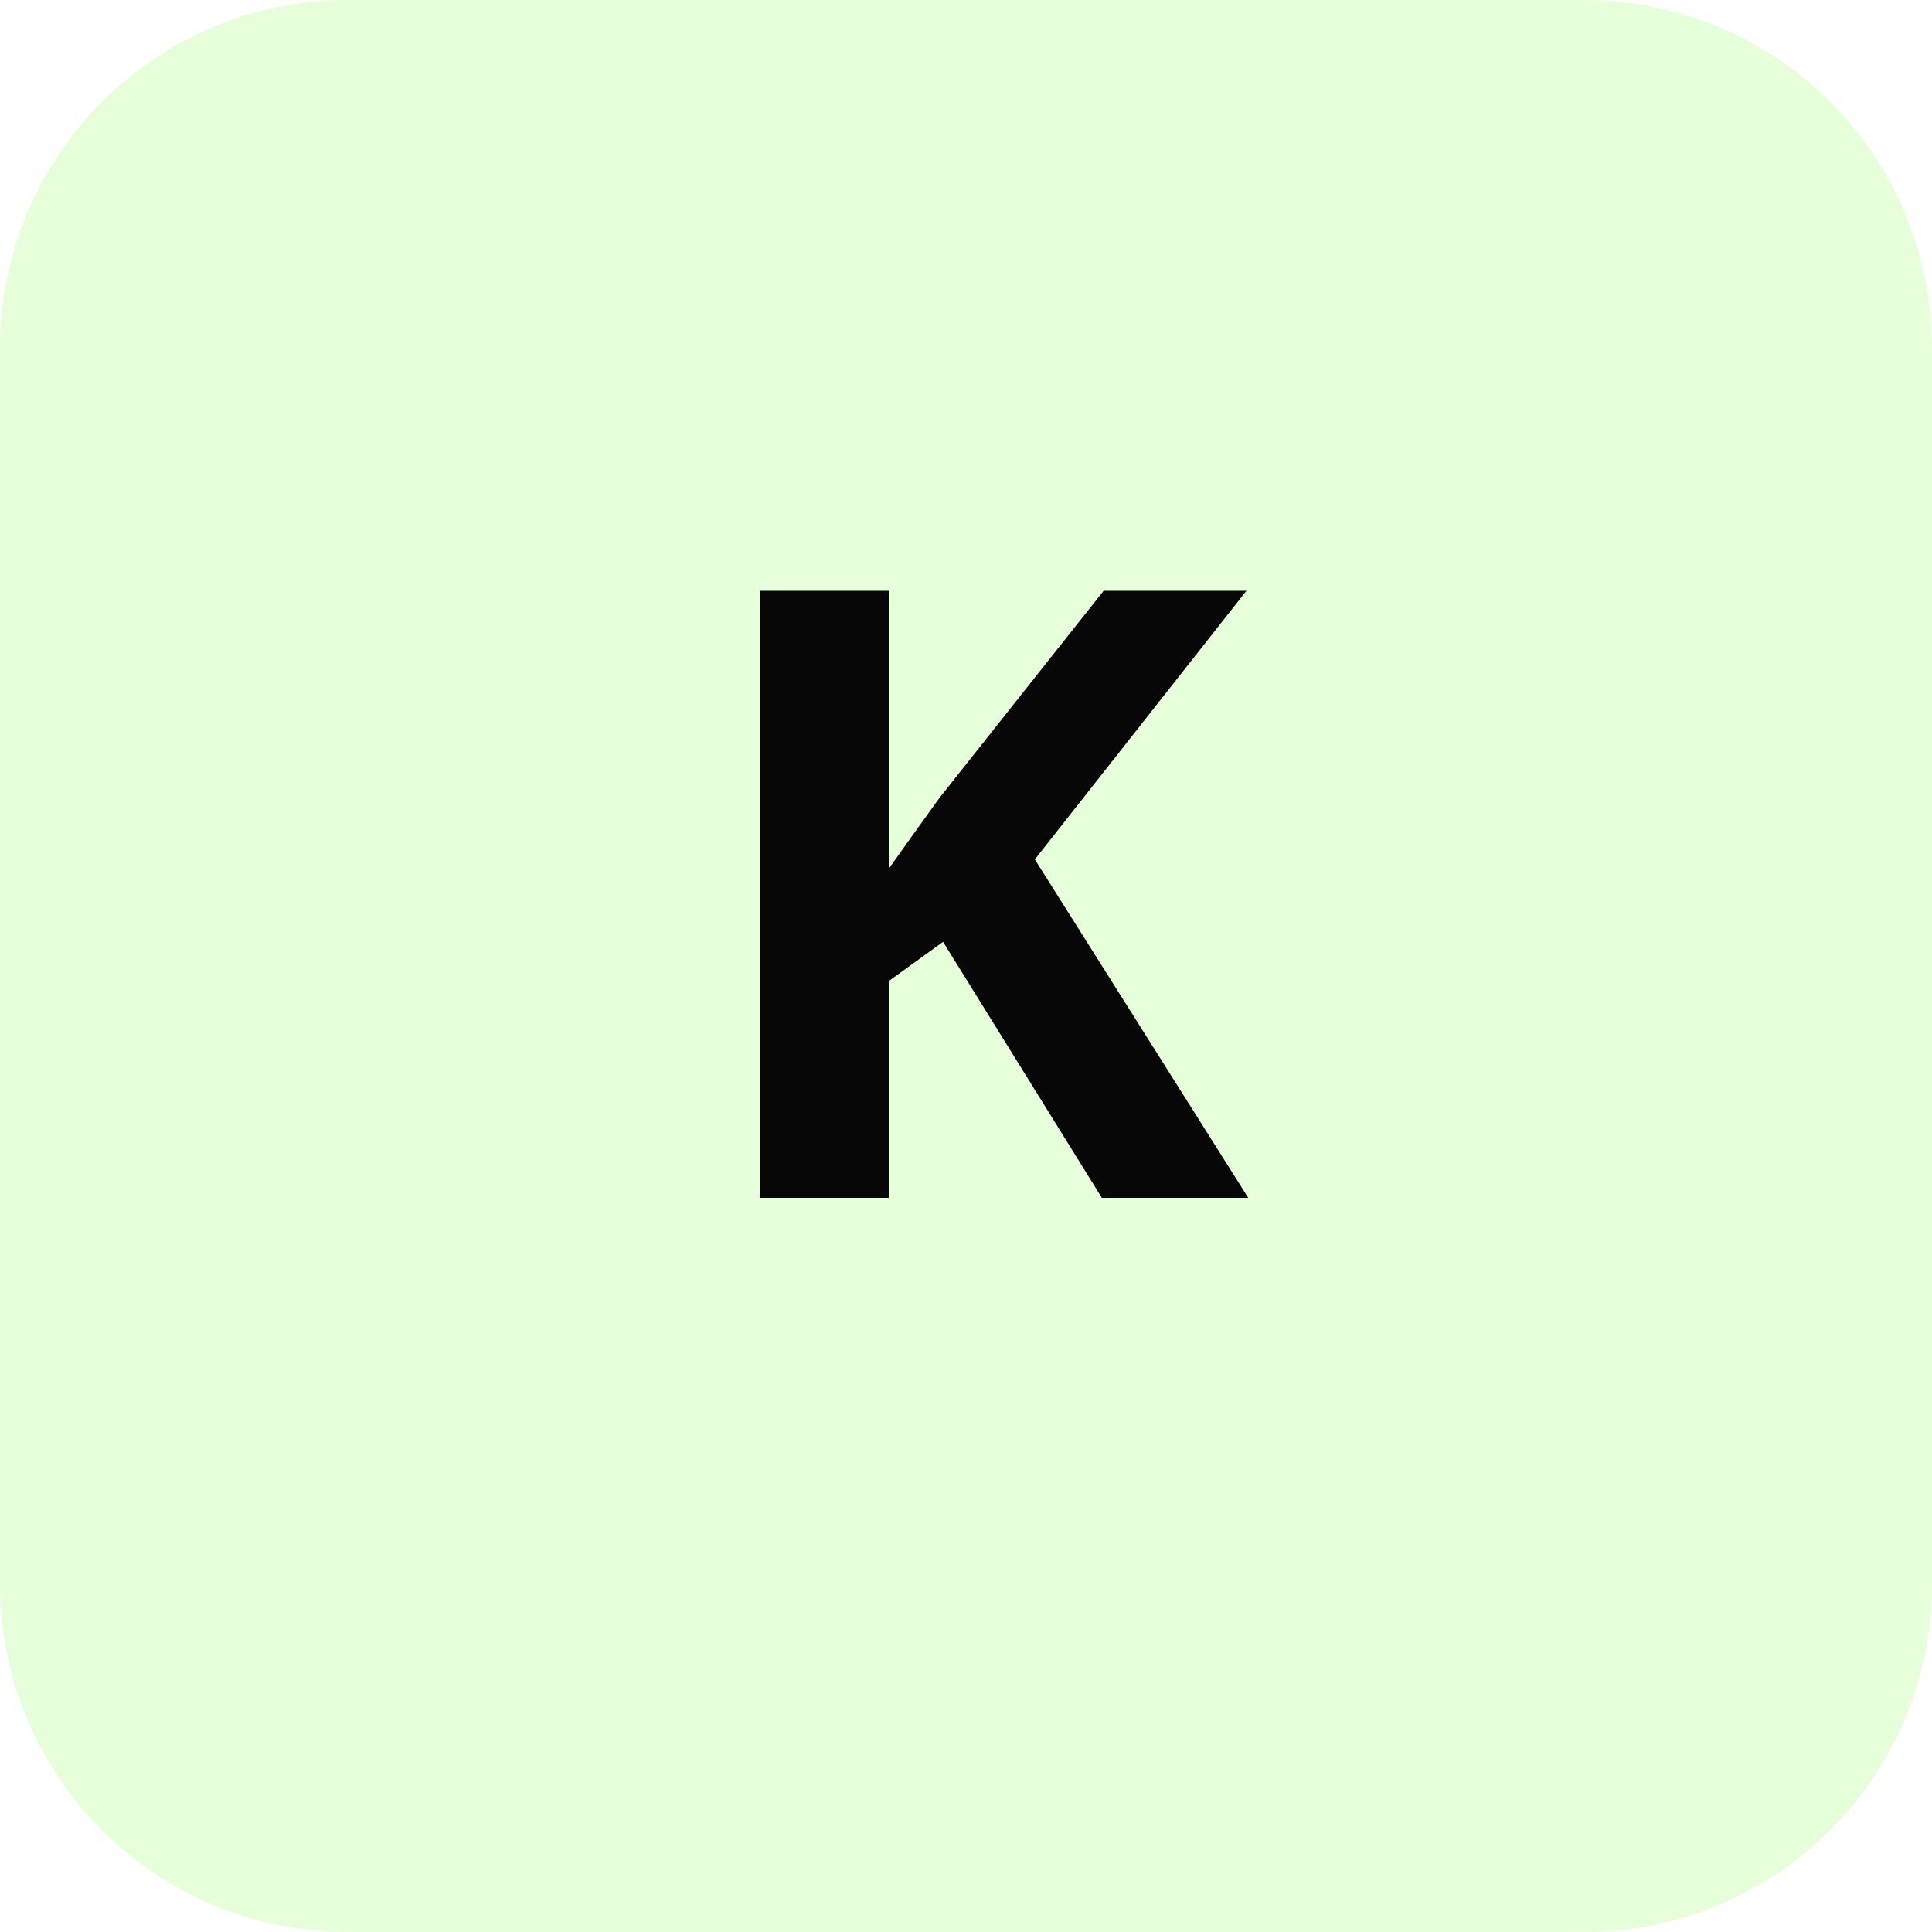
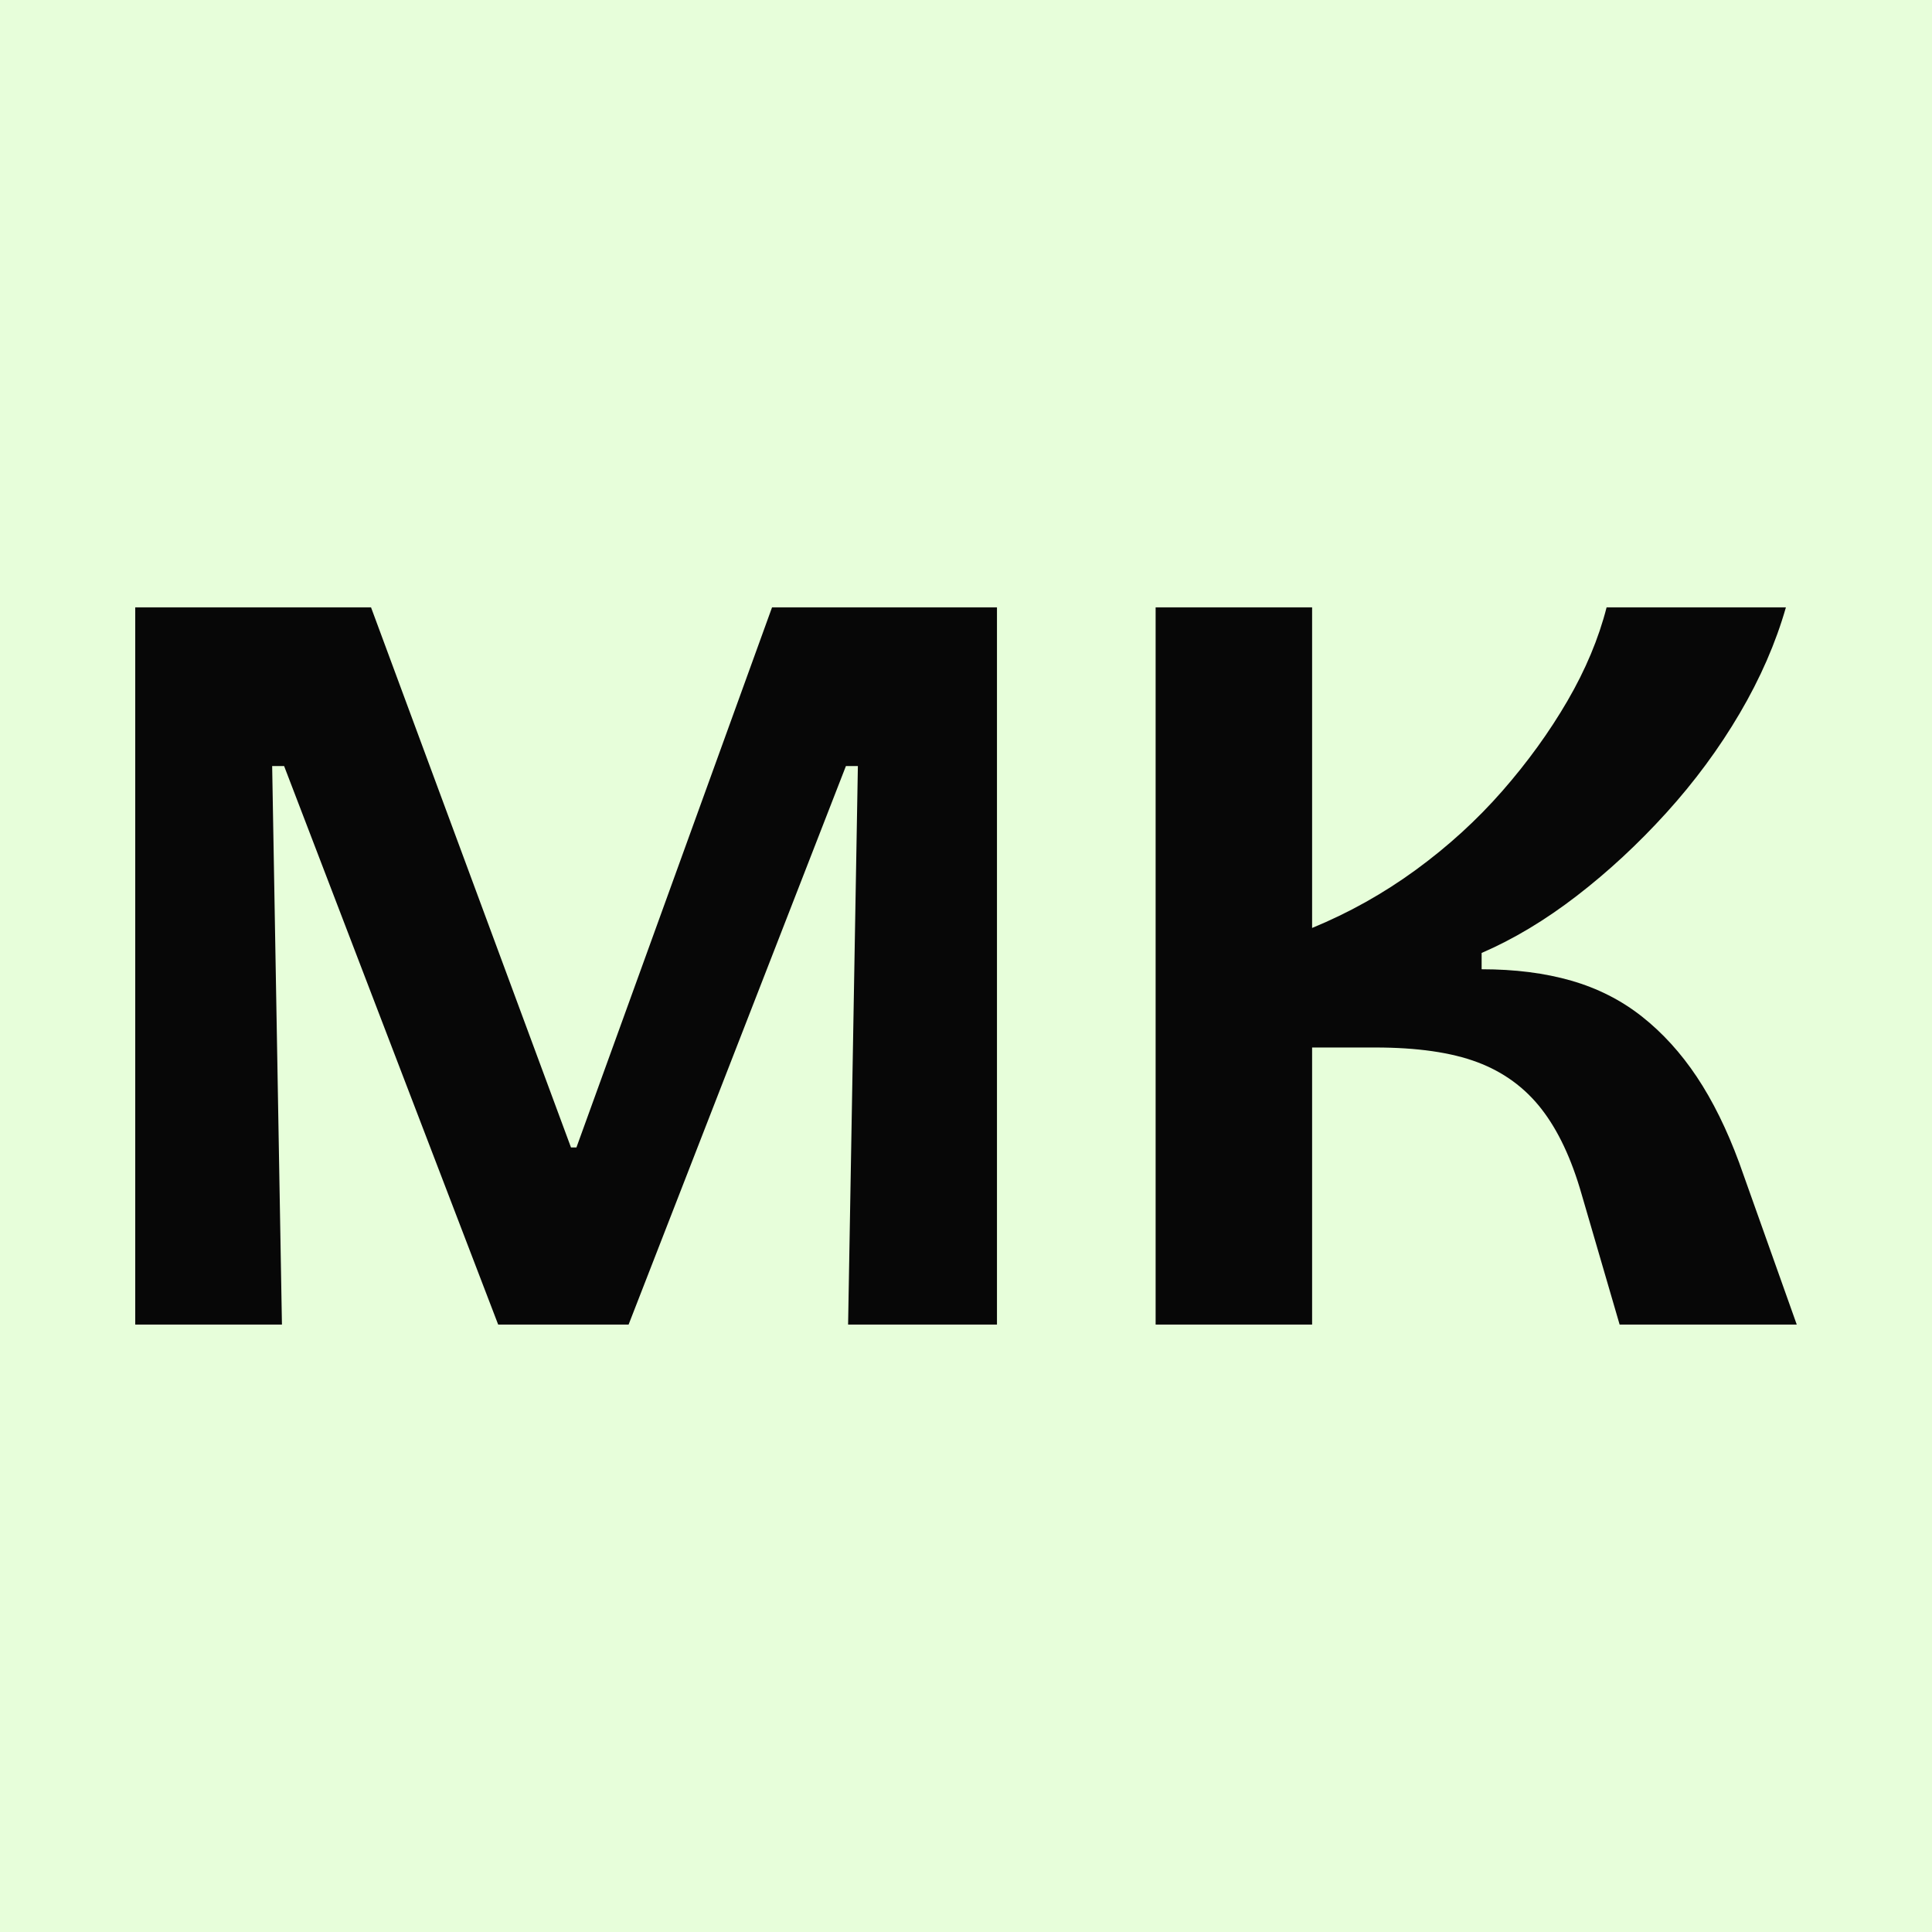
- <svg xmlns="http://www.w3.org/2000/svg" viewBox="0 0 100 100">
-   <rect width="100" height="100" rx="18" fill="#e7feda" />
-   <text x="50" y="62" font-family="sans-serif" font-weight="600" font-size="44" fill="#070707" text-anchor="middle">K</text>
+ <svg xmlns="http://www.w3.org/2000/svg" width="100" height="100" viewBox="0 0 100 100">
+   <rect width="100" height="100" fill="#e7feda" />
+   <path transform="translate(2.894 68.561) scale(0.056246)" d="M208 0L73 0L73-660L290-660L474-163L479-163L659-660L866-660L866 0L729 0L738-514L727-514L527 0L407 0L210-514L199-514L208 0M1156 0L1012 0L1012-660L1156-660L1156-365Q1207-386 1251.500-418.500Q1296-451 1331-491Q1366-531 1391-574Q1416-617 1427-660L1592-660Q1578-611 1549.500-562.500Q1521-514 1482-471Q1443-428 1399.500-394.500Q1356-361 1312-342L1312-327Q1358-327 1394.500-316.500Q1431-306 1459.500-283.500Q1488-261 1510-228Q1532-195 1549-149L1602 0L1439 0L1404-120Q1390-169 1367-198.500Q1344-228 1308-241.500Q1272-255 1214-255L1156-255" fill="#070707" />
</svg>
